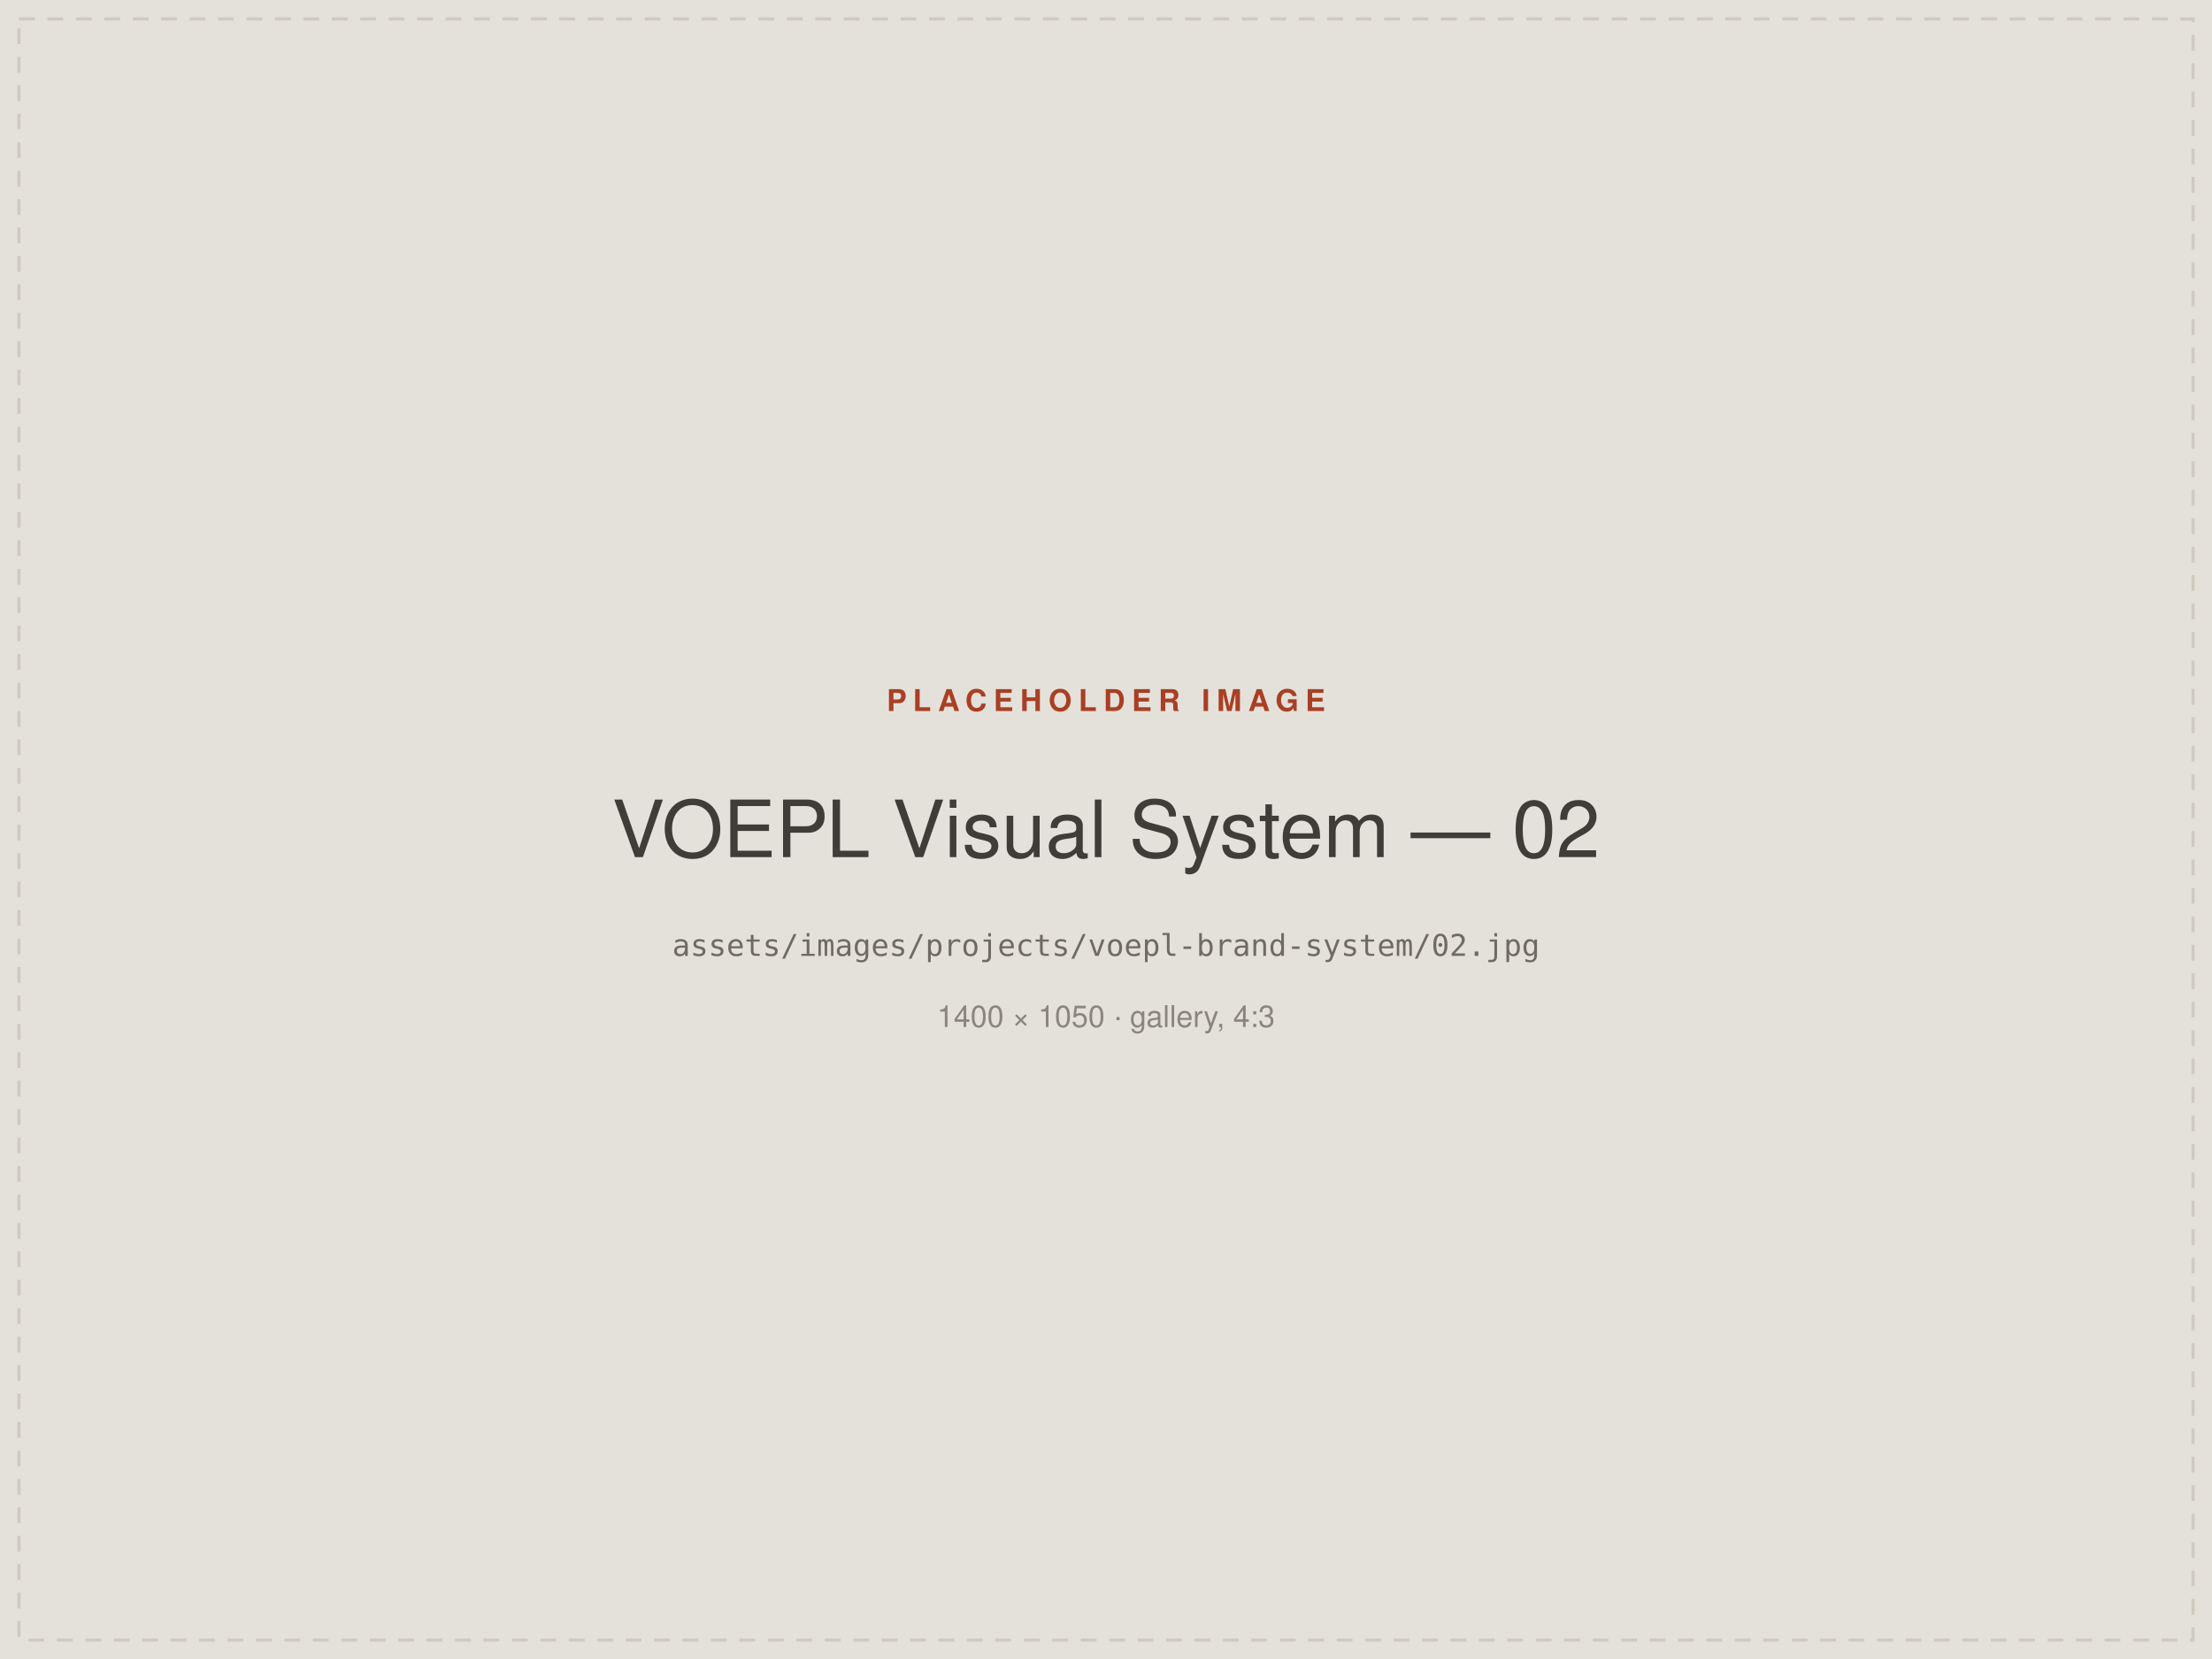
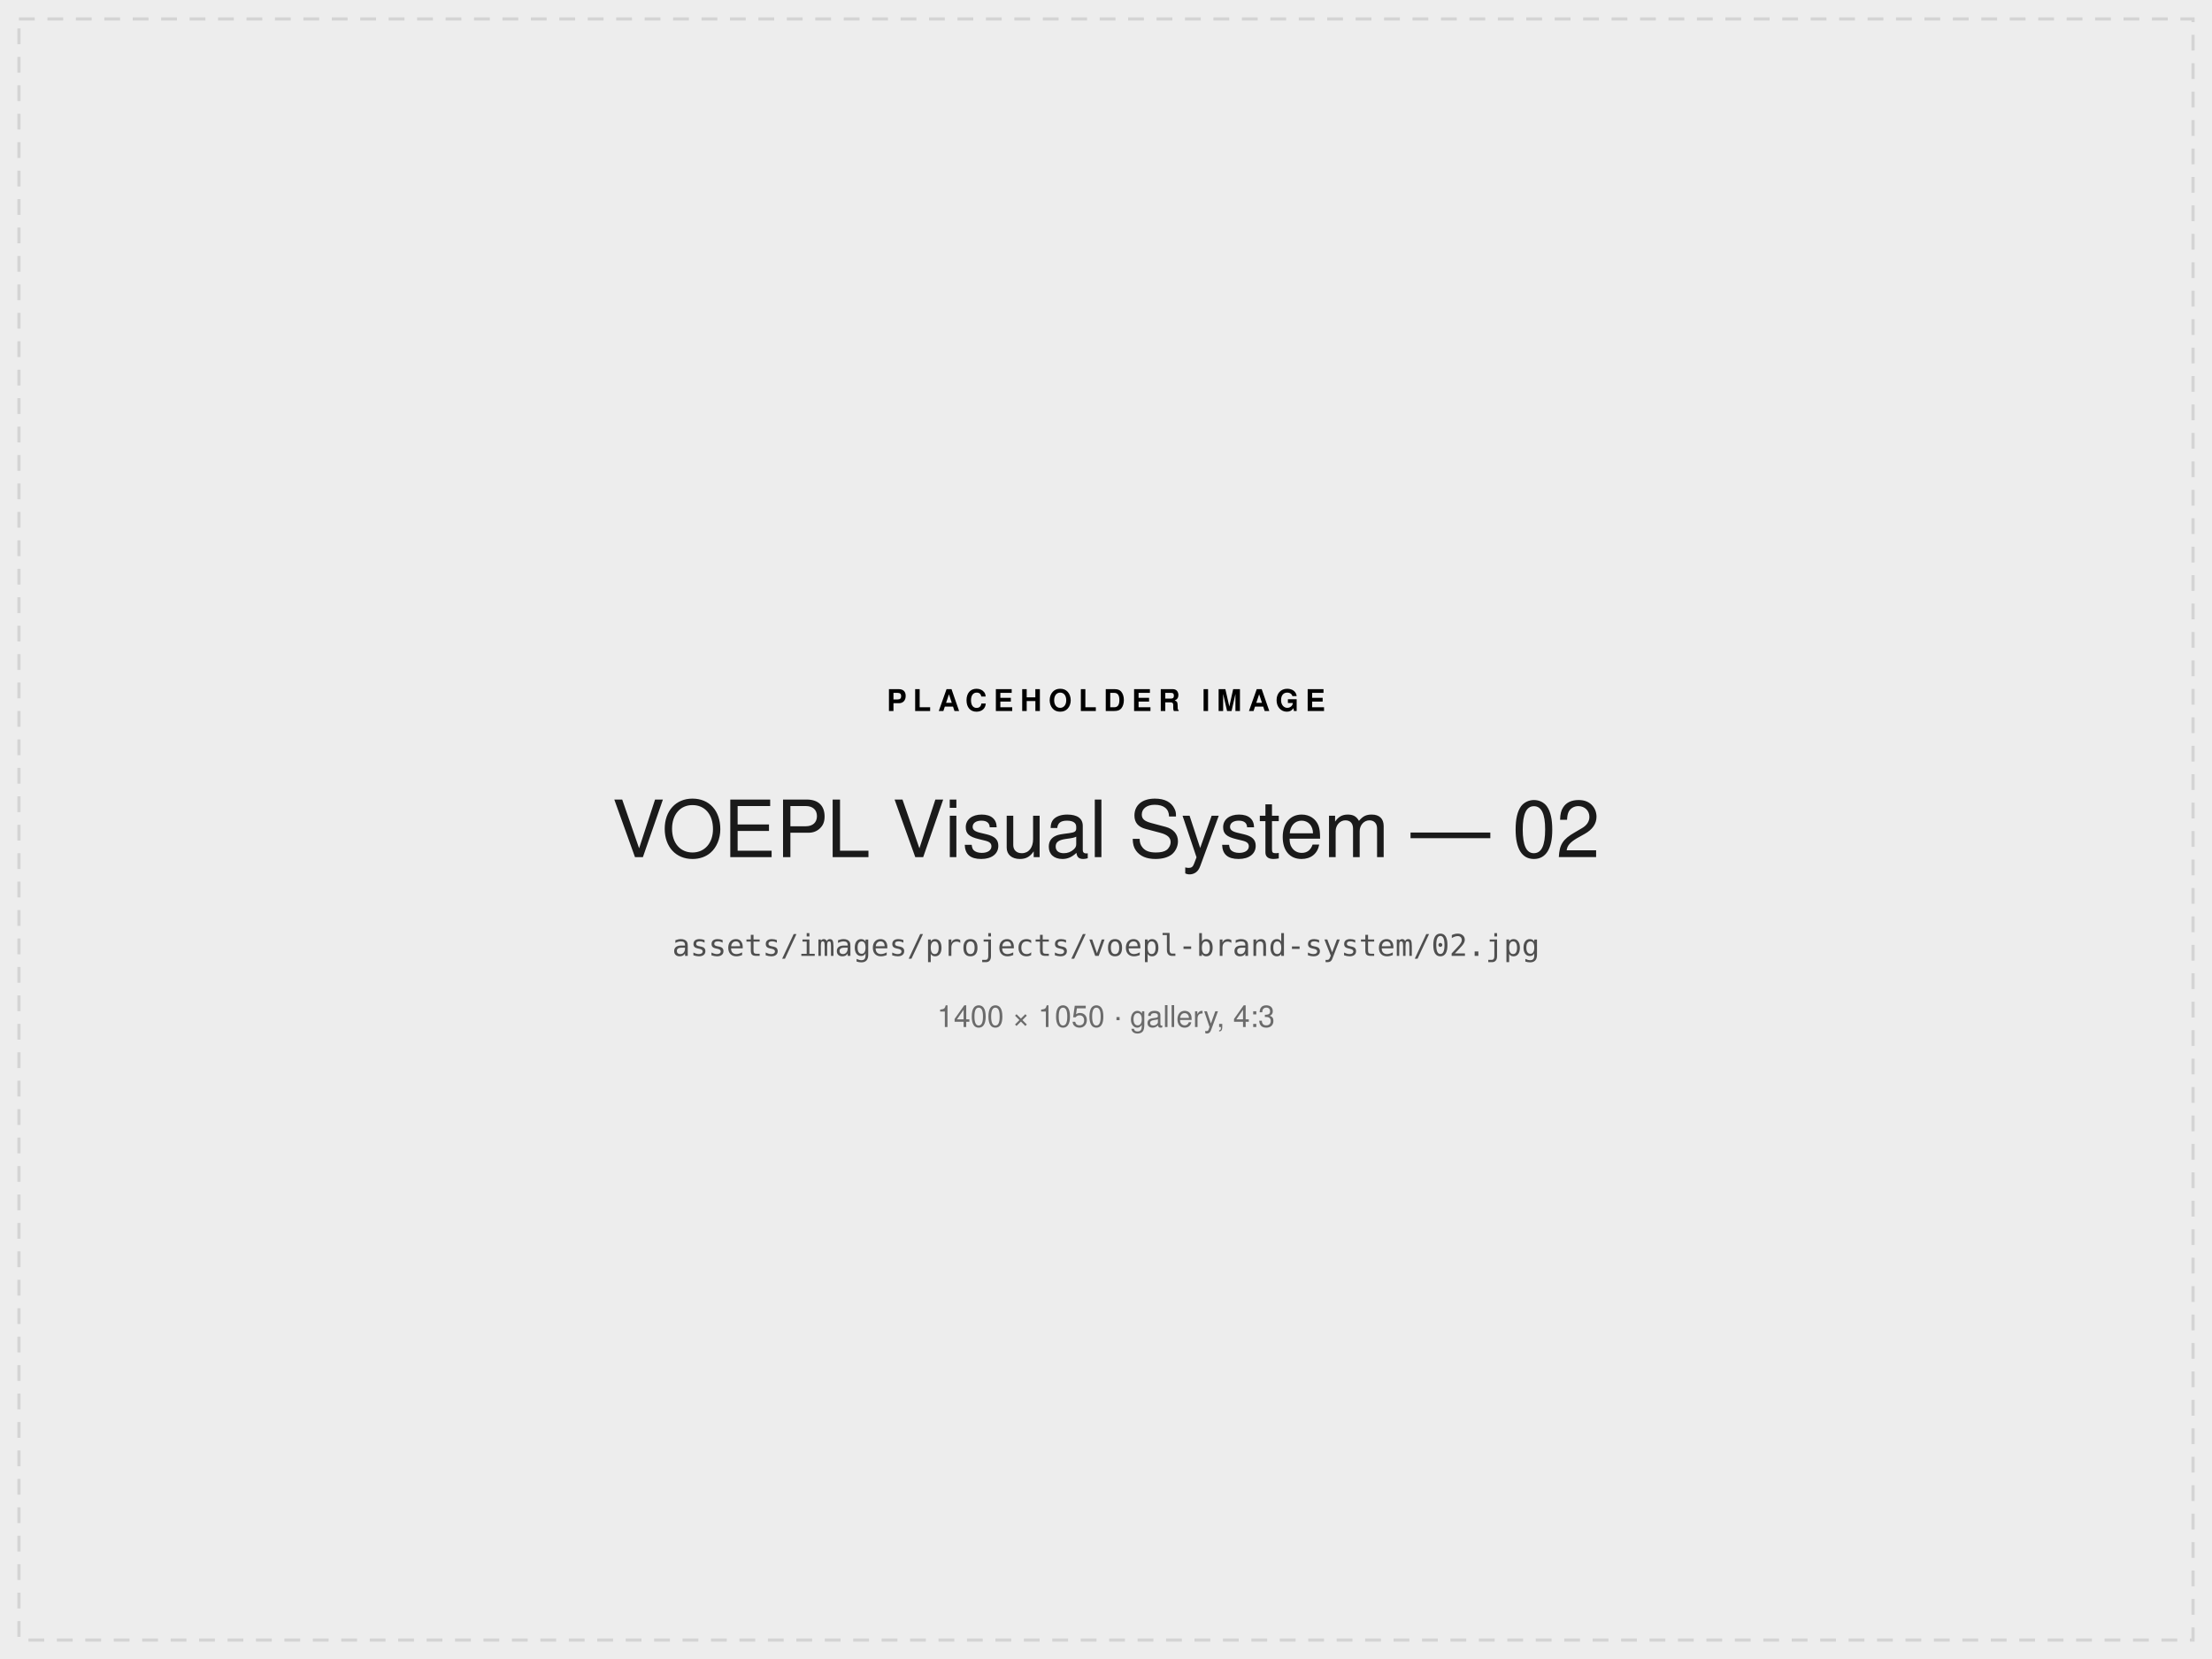
<svg xmlns="http://www.w3.org/2000/svg" viewBox="0 0 1400 1050" width="1400" height="1050" role="img" aria-label="Placeholder image: VOEPL Visual System — 02">
-   <rect width="1400" height="1050" fill="#E4E1DA" />
-   <rect x="12" y="12" width="1376" height="1026" fill="none" stroke="#CFCAC0" stroke-width="2" stroke-dasharray="10 8" />
+   <rect width="1400" height="1050" fill="#EDEDED" />
+   <rect x="12" y="12" width="1376" height="1026" fill="none" stroke="#D4D4D4" stroke-width="2" stroke-dasharray="10 8" />
  <g font-family="Archivo, 'Helvetica Neue', Helvetica, Arial, sans-serif" text-anchor="middle">
-     <text x="700" y="450" font-size="19" font-weight="600" letter-spacing="4.2" fill="#A93F24">PLACEHOLDER IMAGE</text>
-     <text x="700" y="542.5" font-size="50" font-weight="500" fill="#3F3D38">VOEPL Visual System — 02</text>
-     <text x="700" y="605" font-size="19" fill="#6F6B64" font-family="ui-monospace, 'SFMono-Regular', Menlo, Consolas, monospace">assets/images/projects/voepl-brand-system/02.jpg</text>
-     <text x="700" y="650" font-size="19" fill="#8A867E">1400 × 1050 · gallery, 4:3</text>
+     <text x="700" y="450" font-size="19" font-weight="600" letter-spacing="4.2" fill="#000000">PLACEHOLDER IMAGE</text>
+     <text x="700" y="542.5" font-size="50" font-weight="500" fill="#1A1A1A">VOEPL Visual System — 02</text>
+     <text x="700" y="605" font-size="19" fill="#4F4F4F" font-family="ui-monospace, 'SFMono-Regular', Menlo, Consolas, monospace">assets/images/projects/voepl-brand-system/02.jpg</text>
+     <text x="700" y="650" font-size="19" fill="#6B6B6B">1400 × 1050 · gallery, 4:3</text>
  </g>
</svg>
